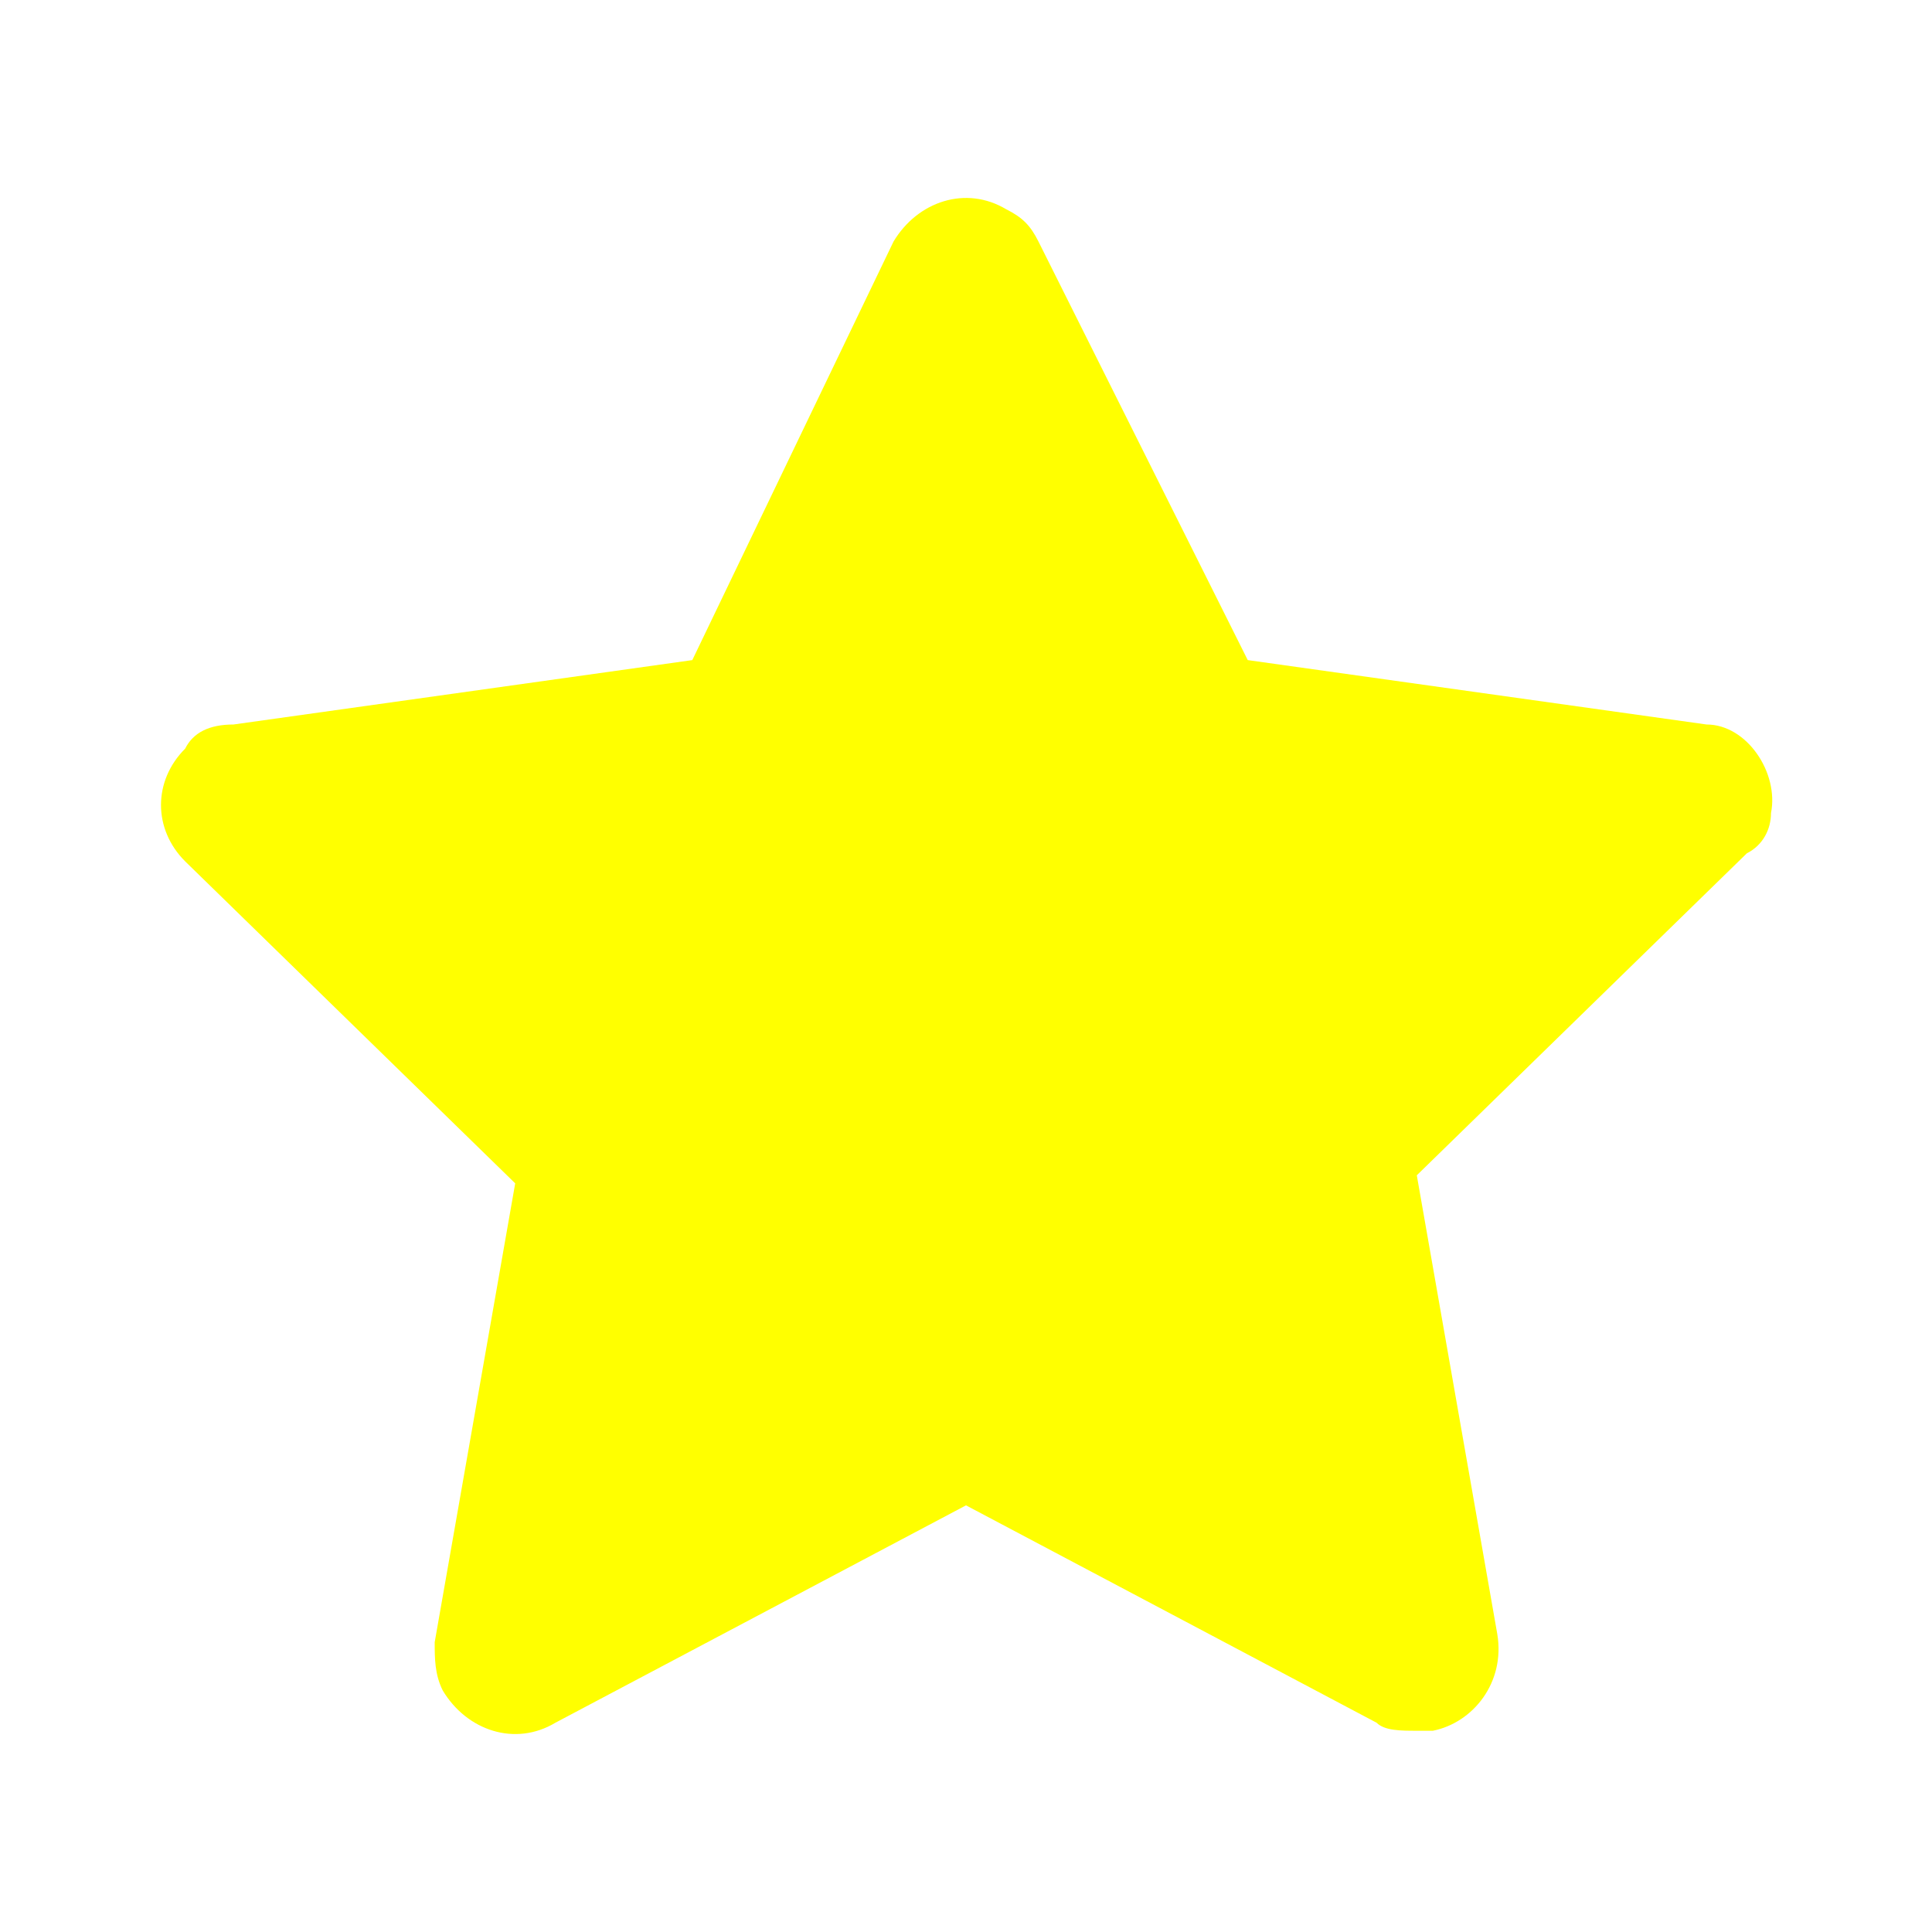
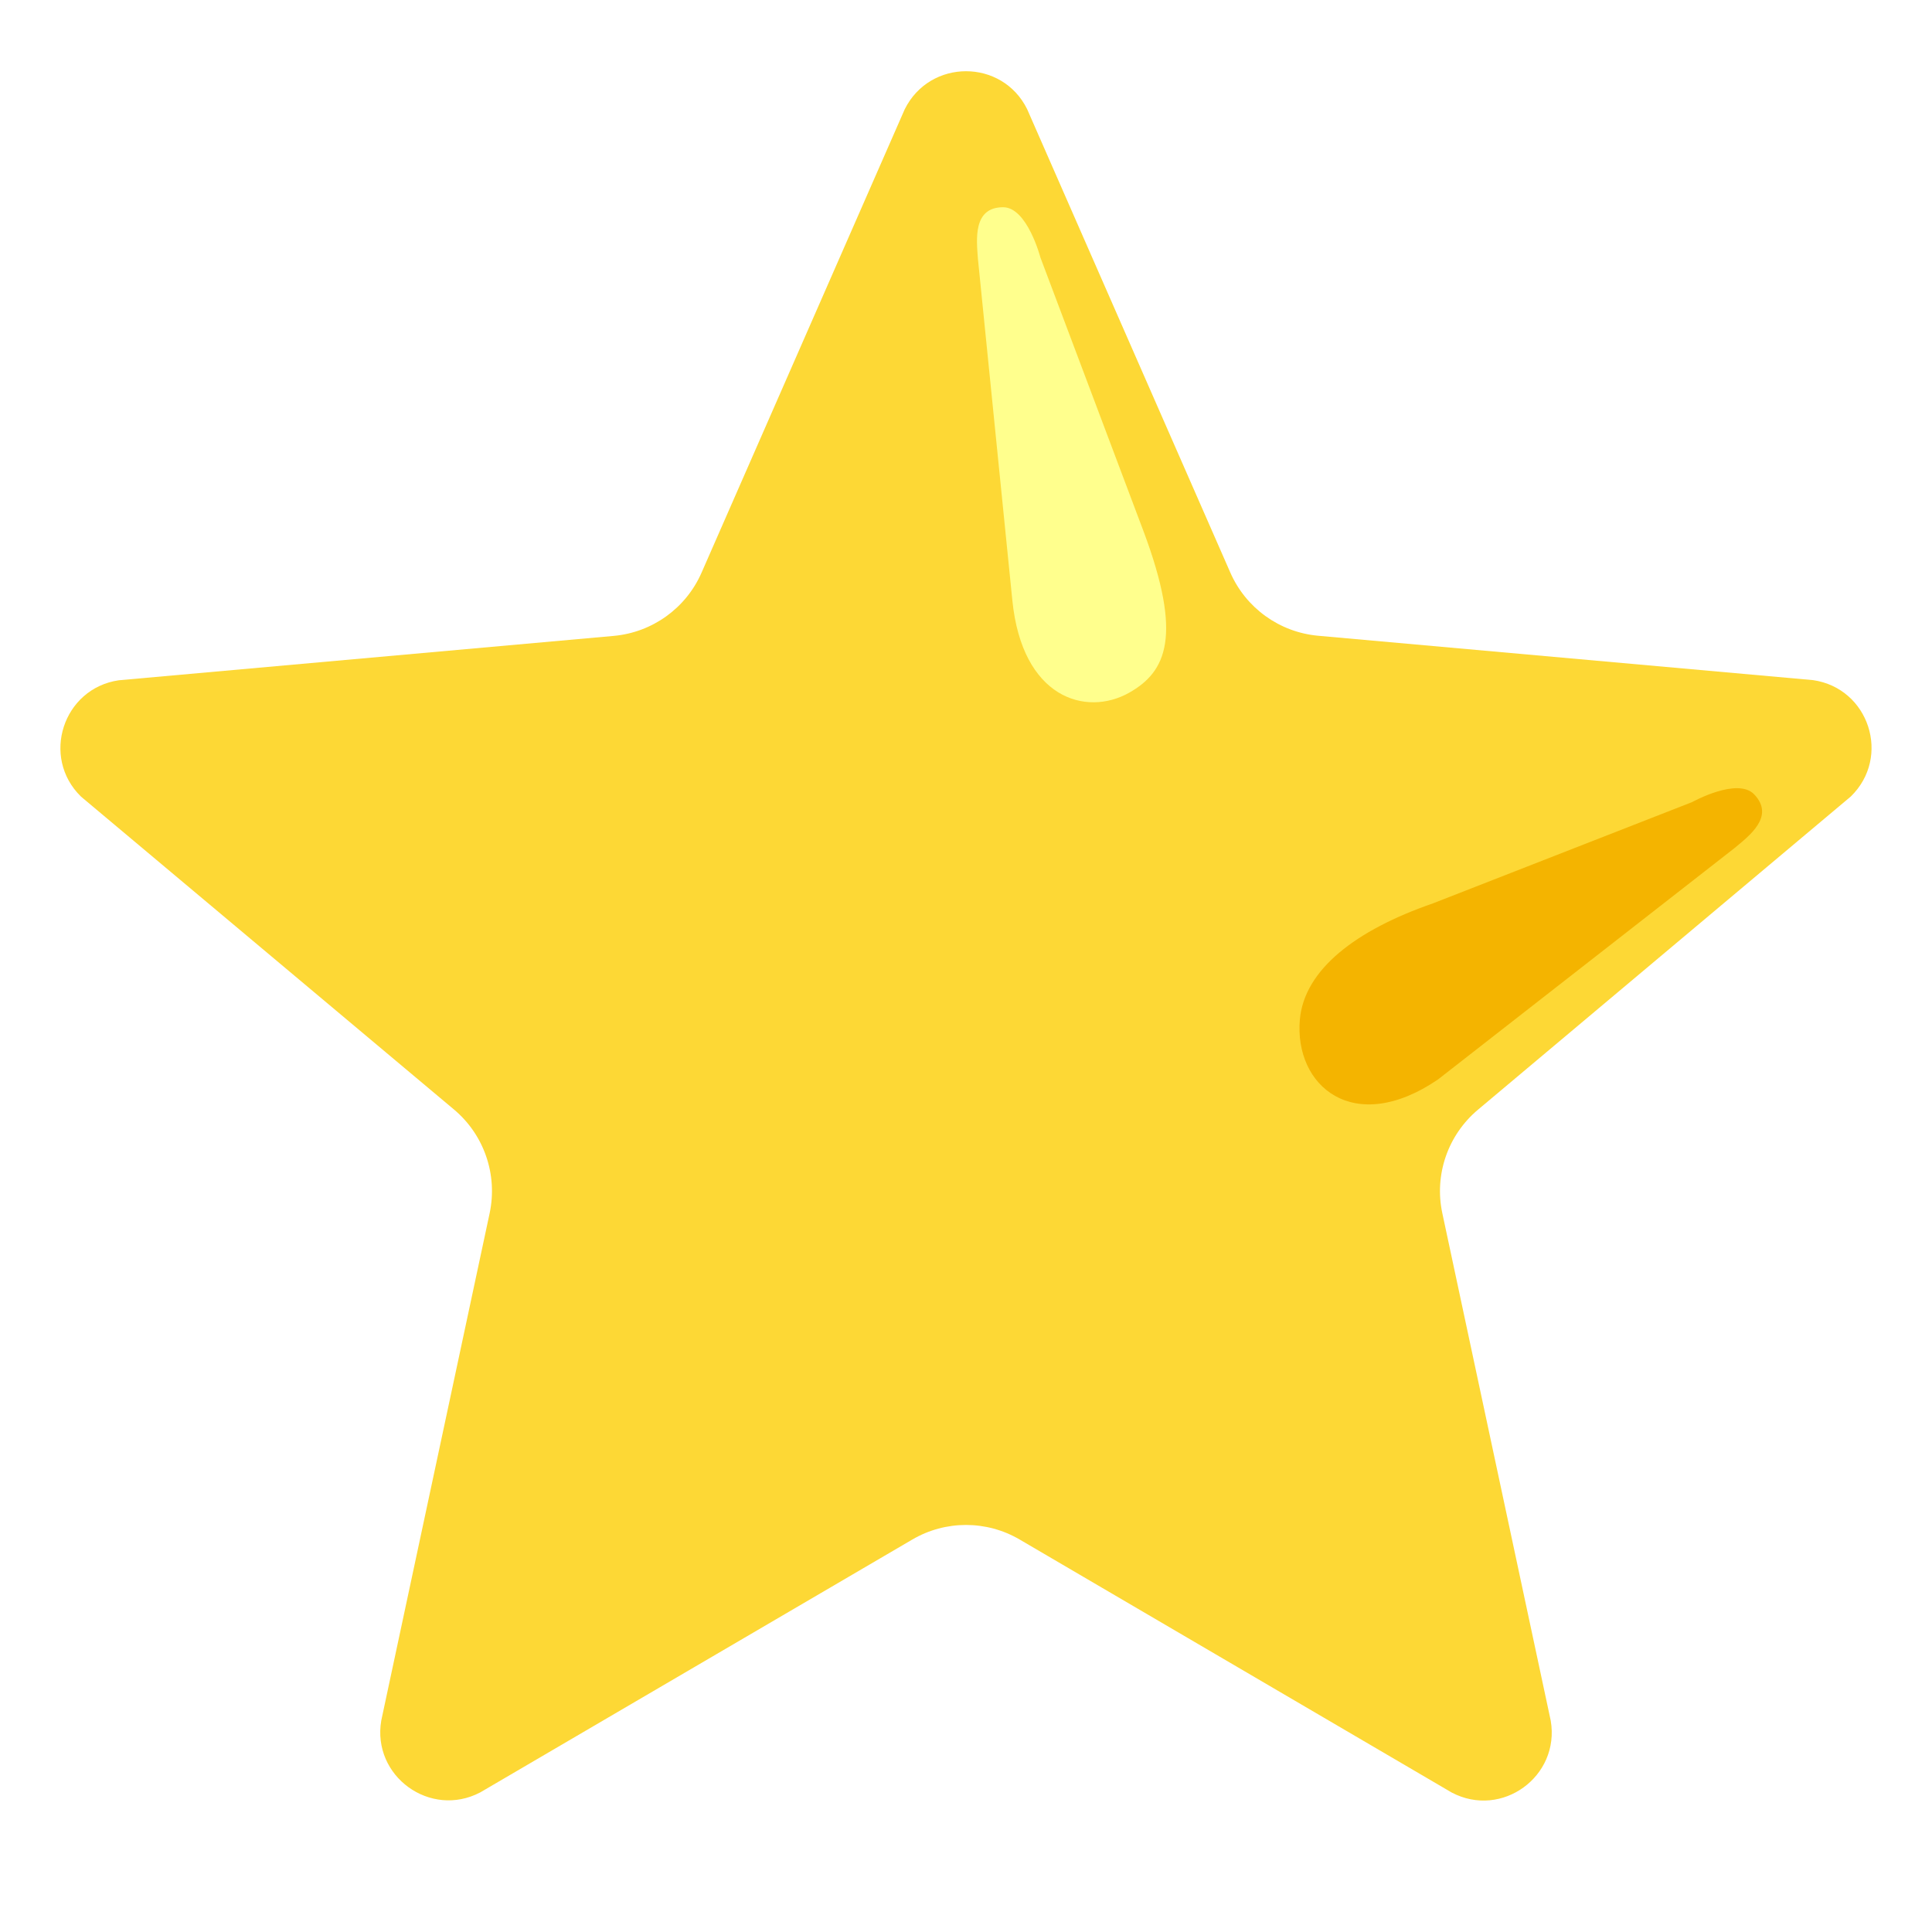
- <svg xmlns="http://www.w3.org/2000/svg" width="undefined" height="undefined" viewBox="0 0 24 24">
-   <path fill="yellow" d="M22 10.1c.1-.5-.3-1.1-.8-1.1l-5.7-.8L12.9 3c-.1-.2-.2-.3-.4-.4c-.5-.3-1.1-.1-1.4.4L8.6 8.2L2.9 9c-.3 0-.5.1-.6.3c-.4.4-.4 1 0 1.4l4.1 4l-1 5.7c0 .2 0 .4.1.6c.3.5.9.7 1.4.4l5.1-2.7l5.1 2.7c.1.1.3.1.5.1h.2c.5-.1.9-.6.8-1.2l-1-5.7l4.1-4c.2-.1.3-.3.3-.5z" />
+ <svg xmlns="http://www.w3.org/2000/svg" width="undefined" height="undefined" viewBox="0 0 128 128">
+   <path fill="#FDD835" d="m68.05 7.23l13.46 30.7a7.047 7.047 0 0 0 5.82 4.19l32.79 2.94c3.71.54 5.19 5.09 2.5 7.71l-24.7 20.75c-2 1.68-2.91 4.32-2.36 6.87l7.18 33.61c.63 3.69-3.24 6.51-6.56 4.76L67.56 102a7.033 7.033 0 0 0-7.12 0l-28.62 16.75c-3.31 1.74-7.19-1.07-6.56-4.76l7.18-33.61c.54-2.55-.36-5.19-2.36-6.87L5.37 52.78c-2.68-2.61-1.2-7.17 2.5-7.71l32.79-2.94a7.047 7.047 0 0 0 5.82-4.19l13.46-30.7c1.67-3.36 6.45-3.36 8.11-.01z" />
+   <path fill="#FFFF8D" d="m67.07 39.77l-2.28-22.62c-.09-1.26-.35-3.42 1.67-3.42c1.6 0 2.47 3.33 2.47 3.33l6.84 18.16c2.58 6.91 1.52 9.28-.97 10.68c-2.86 1.6-7.08.35-7.73-6.13z" />
+   <path fill="#F4B400" d="M95.28 71.51L114.9 56.2c.97-.81 2.72-2.1 1.32-3.57c-1.11-1.16-4.11.51-4.11.51l-17.17 6.71c-5.12 1.77-8.52 4.39-8.82 7.69c-.39 4.4 3.56 7.79 9.16 3.97z" />
</svg>
